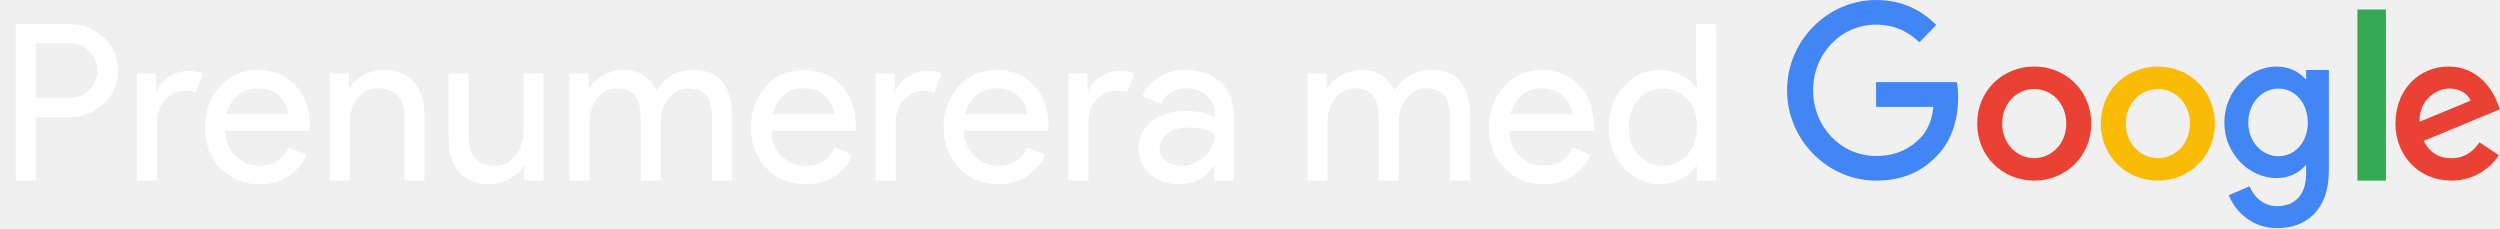
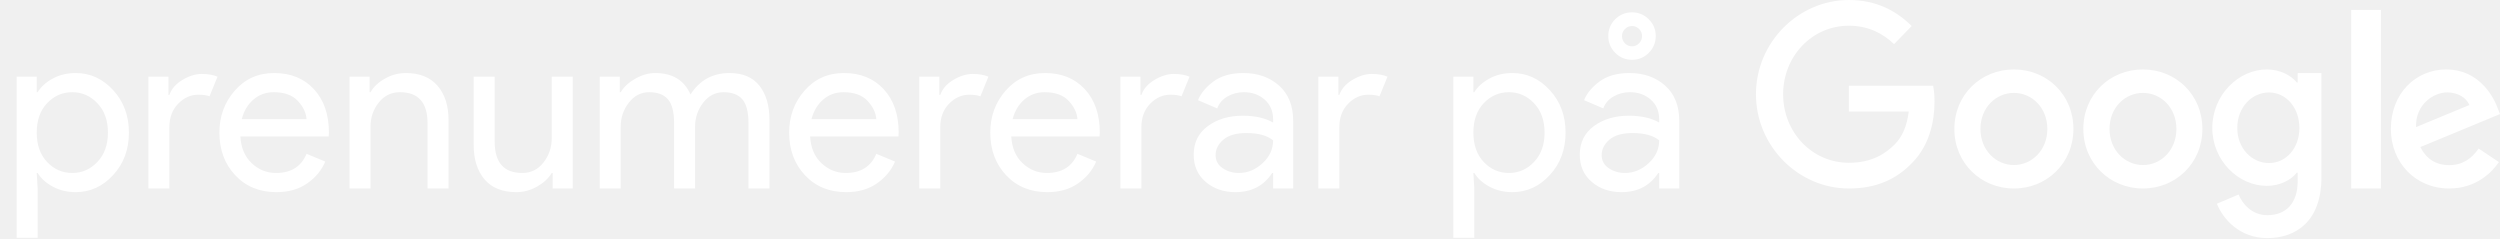
- <svg xmlns="http://www.w3.org/2000/svg" width="263" height="24" viewBox="0 0 263 24">
-   <g fill="none">
-     <path d="M3.772 19h-2.116v-16.468h5.612c1.395 0 2.603.464 3.622 1.392 1.02.928 1.53 2.097 1.53 3.507 0 1.411-.51 2.58-1.53 3.507-1.02.928-2.227 1.392-3.622 1.392h-3.496v6.67zm0-8.694h3.542c.889 0 1.602-.299 2.139-.897.537-.598.805-1.257.805-1.978 0-.721-.268-1.38-.805-1.978-.537-.598-1.25-.897-2.139-.897h-3.542v5.75zm12.748 8.694h-2.116v-11.27h2.024v1.84h.092c.215-.613.655-1.119 1.323-1.518.667-.399 1.315-.598 1.944-.598s1.158.092 1.587.276l-.805 1.978c-.276-.107-.652-.161-1.127-.161-.767 0-1.445.303-2.036.909-.59.606-.886 1.399-.886 2.38v6.164zm10.793.368c-1.702 0-3.086-.567-4.151-1.702-1.066-1.135-1.599-2.568-1.599-4.301 0-1.641.517-3.051 1.552-4.232 1.035-1.181 2.357-1.771 3.968-1.771 1.671 0 3.009.544 4.014 1.633 1.004 1.089 1.506 2.545 1.506 4.37l-.023.391h-8.901c.061 1.135.441 2.032 1.139 2.691.698.659 1.514.989 2.45.989 1.518 0 2.545-.644 3.082-1.932l1.886.782c-.368.874-.974 1.606-1.817 2.197-.843.59-1.878.885-3.105.885zm3.036-7.36c-.046-.644-.341-1.257-.886-1.84-.544-.583-1.353-.874-2.427-.874-.782 0-1.46.245-2.035.736-.575.491-.97 1.15-1.184 1.978h6.532zm6.354-4.278v1.564h.092c.307-.537.79-.993 1.449-1.369s1.365-.564 2.116-.564c1.395 0 2.461.429 3.197 1.288.736.859 1.104 2.009 1.104 3.45v6.9h-2.116v-6.578c0-2.085-.928-3.128-2.783-3.128-.874 0-1.587.349-2.139 1.046-.552.698-.828 1.506-.828 2.426v6.233h-2.116v-11.27h2.024zm20.476 11.27h-2.024v-1.564h-.092c-.322.537-.813.993-1.472 1.369s-1.357.563-2.093.563c-1.411 0-2.48-.429-3.209-1.288-.728-.859-1.093-2.009-1.093-3.45v-6.9h2.116v6.555c0 2.101.928 3.151 2.783 3.151.874 0 1.587-.353 2.139-1.058.552-.705.828-1.518.828-2.438v-6.21h2.116v11.27zm2.72 0v-11.27h2.024v1.564h.092c.322-.537.816-.993 1.483-1.369.667-.376 1.33-.564 1.989-.564 1.748 0 2.936.721 3.565 2.162.92-1.441 2.231-2.162 3.933-2.162 1.334 0 2.338.425 3.013 1.277.675.851 1.012 2.005 1.012 3.461v6.9h-2.116v-6.578c0-1.135-.207-1.94-.621-2.415-.414-.475-1.043-.713-1.886-.713-.828 0-1.514.353-2.059 1.058-.544.705-.816 1.51-.816 2.415v6.233h-2.116v-6.578c0-1.135-.207-1.94-.621-2.415-.414-.475-1.043-.713-1.886-.713-.828 0-1.514.353-2.059 1.058-.544.705-.816 1.51-.816 2.415v6.233h-2.116zm24.846.368c-1.702 0-3.086-.567-4.151-1.702-1.066-1.135-1.599-2.568-1.599-4.301 0-1.641.517-3.051 1.553-4.232 1.035-1.181 2.357-1.771 3.967-1.771 1.671 0 3.009.544 4.014 1.633 1.004 1.089 1.507 2.545 1.507 4.37l-.023.391h-8.901c.061 1.135.441 2.032 1.139 2.691.698.659 1.514.989 2.45.989 1.518 0 2.545-.644 3.082-1.932l1.886.782c-.368.874-.974 1.606-1.817 2.197-.843.59-1.878.885-3.105.885zm3.036-7.36c-.046-.644-.341-1.257-.885-1.84-.544-.583-1.353-.874-2.427-.874-.782 0-1.46.245-2.035.736-.575.491-.97 1.15-1.184 1.978h6.532zm6.446 6.992h-2.116v-11.27h2.024v1.84h.092c.215-.613.655-1.119 1.322-1.518s1.315-.598 1.944-.598 1.158.092 1.587.276l-.805 1.978c-.276-.107-.652-.161-1.127-.161-.767 0-1.445.303-2.035.909-.59.606-.885 1.399-.885 2.38v6.164zm10.793.368c-1.702 0-3.086-.567-4.151-1.702-1.066-1.135-1.599-2.568-1.599-4.301 0-1.641.517-3.051 1.552-4.232 1.035-1.181 2.357-1.771 3.968-1.771 1.671 0 3.009.544 4.014 1.633 1.004 1.089 1.507 2.545 1.507 4.37l-.023.391h-8.901c.061 1.135.441 2.032 1.138 2.691.698.659 1.514.989 2.45.989 1.518 0 2.545-.644 3.082-1.932l1.886.782c-.368.874-.974 1.606-1.817 2.197-.843.59-1.878.885-3.105.885zm3.036-7.36c-.046-.644-.341-1.257-.886-1.84-.544-.583-1.353-.874-2.426-.874-.782 0-1.46.245-2.035.736-.575.491-.97 1.15-1.184 1.978h6.532zm6.446 6.992h-2.116v-11.27h2.024v1.84h.092c.215-.613.655-1.119 1.322-1.518s1.315-.598 1.944-.598 1.158.092 1.587.276l-.805 1.978c-.276-.107-.652-.161-1.127-.161-.767 0-1.445.303-2.035.909-.59.606-.885 1.399-.885 2.38v6.164zm9.482.368c-1.196 0-2.196-.345-3.001-1.035-.805-.69-1.208-1.602-1.208-2.737 0-1.227.475-2.189 1.426-2.886.951-.698 2.124-1.046 3.519-1.046 1.242 0 2.262.23 3.059.69v-.322c0-.828-.284-1.491-.851-1.99-.567-.498-1.265-.747-2.093-.747-.613 0-1.169.146-1.667.437-.498.291-.839.69-1.024 1.196l-1.932-.828c.261-.675.774-1.299 1.541-1.874.767-.575 1.779-.863 3.036-.863 1.441 0 2.637.422 3.588 1.265.951.843 1.426 2.032 1.426 3.565v6.808h-2.024v-1.564h-.092c-.843 1.288-2.078 1.932-3.703 1.932zm.345-1.932c.874 0 1.667-.326 2.38-.977.713-.652 1.07-1.422 1.07-2.312-.598-.491-1.495-.736-2.691-.736-1.027 0-1.802.222-2.323.667-.521.445-.782.966-.782 1.564 0 .552.238.989.713 1.311.475.322 1.02.483 1.633.483zm13.213 1.564v-11.27h2.024v1.564h.092c.322-.537.816-.993 1.483-1.369.667-.376 1.33-.564 1.989-.564 1.748 0 2.936.721 3.565 2.162.92-1.441 2.231-2.162 3.933-2.162 1.334 0 2.338.425 3.013 1.277.675.851 1.012 2.005 1.012 3.461v6.9h-2.116v-6.578c0-1.135-.207-1.94-.621-2.415-.414-.475-1.043-.713-1.886-.713-.828 0-1.514.353-2.059 1.058-.544.705-.816 1.51-.816 2.415v6.233h-2.116v-6.578c0-1.135-.207-1.94-.621-2.415-.414-.475-1.043-.713-1.886-.713-.828 0-1.514.353-2.059 1.058-.544.705-.816 1.51-.816 2.415v6.233h-2.116zm24.846.368c-1.702 0-3.086-.567-4.151-1.702-1.066-1.135-1.599-2.568-1.599-4.301 0-1.641.517-3.051 1.553-4.232 1.035-1.181 2.357-1.771 3.968-1.771 1.671 0 3.009.544 4.013 1.633s1.506 2.545 1.506 4.37l-.023.391h-8.901c.061 1.135.441 2.032 1.139 2.691.698.659 1.514.989 2.45.989 1.518 0 2.545-.644 3.082-1.932l1.886.782c-.368.874-.974 1.606-1.817 2.197-.843.59-1.878.885-3.105.885zm3.036-7.36c-.046-.644-.341-1.257-.886-1.84-.544-.583-1.353-.874-2.427-.874-.782 0-1.46.245-2.035.736-.575.491-.97 1.15-1.185 1.978h6.532zm9.16 7.36c-1.457 0-2.714-.575-3.772-1.725-1.058-1.15-1.587-2.576-1.587-4.278 0-1.702.529-3.128 1.587-4.278 1.058-1.15 2.315-1.725 3.772-1.725.859 0 1.629.184 2.311.552.682.368 1.192.828 1.53 1.38h.092l-.092-1.564v-5.198h2.116v16.468h-2.024v-1.564h-.092c-.337.552-.847 1.012-1.53 1.38-.682.368-1.453.552-2.311.552zm.345-1.932c.997 0 1.844-.368 2.541-1.104.698-.736 1.047-1.725 1.047-2.967s-.349-2.231-1.047-2.967c-.698-.736-1.545-1.104-2.541-1.104-.981 0-1.825.372-2.53 1.115-.705.744-1.058 1.729-1.058 2.956 0 1.227.353 2.212 1.058 2.955.705.744 1.549 1.116 2.53 1.116z" fill="#fff" />
-     <g fill-rule="nonzero">
-       <path d="M197.367 19c-5.09 0-9.367-4.265-9.367-9.5s4.277-9.5 9.367-9.5c2.818 0 4.822 1.133 6.331 2.622l-1.776 1.827c-1.082-1.041-2.55-1.857-4.555-1.857-3.721 0-6.628 3.082-6.628 6.908 0 3.827 2.907 6.908 6.628 6.908 2.411 0 3.781-1 4.664-1.898.724-.745 1.191-1.806 1.369-3.265h-6.033v-2.602h8.494c.089.459.139 1.02.139 1.622 0 1.949-.516 4.357-2.183 6.071-1.627 1.735-3.691 2.663-6.45 2.663z" id="Shape" fill="#4285F4" />
-       <path d="M220 13c0 3.456-2.69 6-6 6s-6-2.544-6-6c0-3.476 2.69-6 6-6s6 2.524 6 6zm-2.629 0c0-2.164-1.563-3.636-3.371-3.636-1.807 0-3.371 1.482-3.371 3.636 0 2.134 1.563 3.636 3.371 3.636 1.807 0 3.371-1.492 3.371-3.636z" id="Shape" fill="#E94235" />
-       <path d="M233 13c0 3.456-2.69 6-6 6-3.299 0-6-2.544-6-6 0-3.476 2.69-6 6-6s6 2.524 6 6zm-2.619 0c0-2.164-1.563-3.636-3.371-3.636-1.807 0-3.371 1.482-3.371 3.636 0 2.134 1.563 3.636 3.371 3.636 1.807.01 3.371-1.492 3.371-3.636z" id="Shape" fill="#FABB05" />
-       <path d="M245 7.362v10.531c0 4.336-2.499 6.107-5.457 6.107-2.786 0-4.452-1.908-5.084-3.465l2.192-.93c.393.959 1.35 2.085 2.891 2.085 1.896 0 3.064-1.204 3.064-3.445v-.842h-.086c-.565.714-1.656 1.331-3.025 1.331-2.872 0-5.495-2.554-5.495-5.843 0-3.308 2.633-5.892 5.495-5.892 1.369 0 2.46.626 3.025 1.311h.086v-.949h2.393zm-2.221 5.539c0-2.065-1.35-3.582-3.064-3.582-1.742 0-3.198 1.507-3.198 3.582 0 2.045 1.455 3.533 3.198 3.533 1.714 0 3.064-1.488 3.064-3.533z" id="Shape" fill="#4285F4" />
-       <path id="Shape" fill="#34A853" d="M251 1v18h-3v-18z" />
-       <path d="M260.844 14.973l2.046 1.362c-.662.982-2.256 2.664-5.014 2.664-3.419 0-5.876-2.634-5.876-6 0-3.566 2.487-6 5.585-6 3.119 0 4.643 2.474 5.144 3.816l.271.681-8.032 3.326c.612 1.202 1.574 1.823 2.918 1.823s2.276-.671 2.958-1.673zm-6.307-2.164l5.375-2.224c-.301-.751-1.183-1.272-2.236-1.272-1.344 0-3.209 1.182-3.139 3.496z" fill="#E94235" />
+ <svg xmlns="http://www.w3.org/2000/svg" width="252px" height="24px" viewBox="0 0 252 24" version="1.1">
+   <defs />
+   <g id="SwG-SE-WOB" stroke="none" stroke-width="1" fill="none" fill-rule="evenodd">
+     <path d="M7.636,19.368 C6.778,19.368 6.007,19.184 5.325,18.816 C4.643,18.448 4.133,17.988 3.795,17.436 L3.703,17.436 L3.795,19 L3.795,23.968 L1.679,23.968 L1.679,7.73 L3.703,7.73 L3.703,9.294 L3.795,9.294 C4.133,8.742 4.643,8.282 5.325,7.914 C6.007,7.546 6.778,7.362 7.636,7.362 C9.093,7.362 10.35,7.937 11.408,9.087 C12.466,10.237 12.995,11.663 12.995,13.365 C12.995,15.067 12.466,16.493 11.408,17.643 C10.35,18.793 9.093,19.368 7.636,19.368 Z M7.291,17.436 C8.273,17.436 9.116,17.064 9.821,16.32 C10.527,15.577 10.879,14.592 10.879,13.365 C10.879,12.138 10.527,11.153 9.821,10.409 C9.116,9.666 8.273,9.294 7.291,9.294 C6.295,9.294 5.448,9.662 4.75,10.398 C4.052,11.134 3.703,12.123 3.703,13.365 C3.703,14.607 4.052,15.596 4.75,16.332 C5.448,17.068 6.295,17.436 7.291,17.436 Z M17.072,19 L14.956,19 L14.956,7.73 L16.98,7.73 L16.98,9.57 L17.072,9.57 C17.287,8.957 17.728,8.451 18.395,8.052 C19.062,7.653 19.709,7.454 20.338,7.454 C20.967,7.454 21.496,7.546 21.925,7.73 L21.12,9.708 C20.844,9.601 20.468,9.547 19.993,9.547 C19.226,9.547 18.548,9.85 17.958,10.456 C17.367,11.061 17.072,11.855 17.072,12.836 L17.072,19 Z M27.865,19.368 C26.163,19.368 24.779,18.801 23.713,17.666 C22.648,16.531 22.115,15.098 22.115,13.365 C22.115,11.724 22.632,10.314 23.667,9.133 C24.702,7.952 26.025,7.362 27.635,7.362 C29.306,7.362 30.644,7.906 31.648,8.995 C32.653,10.084 33.155,11.54 33.155,13.365 L33.132,13.756 L24.231,13.756 C24.292,14.891 24.672,15.788 25.369,16.447 C26.067,17.106 26.884,17.436 27.819,17.436 C29.337,17.436 30.364,16.792 30.901,15.504 L32.787,16.286 C32.419,17.16 31.813,17.892 30.97,18.483 C30.127,19.073 29.092,19.368 27.865,19.368 Z M30.901,12.008 C30.855,11.364 30.56,10.751 30.015,10.168 C29.471,9.585 28.662,9.294 27.589,9.294 C26.807,9.294 26.128,9.539 25.553,10.03 C24.978,10.521 24.584,11.18 24.369,12.008 L30.901,12.008 Z M37.255,7.73 L37.255,9.294 L37.347,9.294 C37.653,8.757 38.136,8.301 38.796,7.926 C39.455,7.55 40.16,7.362 40.912,7.362 C42.307,7.362 43.373,7.791 44.109,8.65 C44.845,9.509 45.213,10.659 45.213,12.1 L45.213,19 L43.097,19 L43.097,12.422 C43.097,10.337 42.169,9.294 40.314,9.294 C39.44,9.294 38.727,9.643 38.175,10.341 C37.623,11.038 37.347,11.847 37.347,12.767 L37.347,19 L35.231,19 L35.231,7.73 L37.255,7.73 Z M57.73,19 L55.706,19 L55.706,17.436 L55.614,17.436 C55.292,17.973 54.802,18.429 54.142,18.805 C53.483,19.18 52.785,19.368 52.049,19.368 C50.639,19.368 49.569,18.939 48.841,18.08 C48.113,17.221 47.748,16.071 47.748,14.63 L47.748,7.73 L49.864,7.73 L49.864,14.285 C49.864,16.386 50.792,17.436 52.647,17.436 C53.521,17.436 54.234,17.083 54.786,16.378 C55.338,15.673 55.614,14.86 55.614,13.94 L55.614,7.73 L57.73,7.73 L57.73,19 Z M60.45,19 L60.45,7.73 L62.474,7.73 L62.474,9.294 L62.566,9.294 C62.888,8.757 63.383,8.301 64.05,7.926 C64.717,7.55 65.38,7.362 66.039,7.362 C67.787,7.362 68.975,8.083 69.604,9.524 C70.524,8.083 71.835,7.362 73.537,7.362 C74.871,7.362 75.875,7.787 76.55,8.639 C77.225,9.49 77.562,10.643 77.562,12.1 L77.562,19 L75.446,19 L75.446,12.422 C75.446,11.287 75.239,10.482 74.825,10.007 C74.411,9.532 73.782,9.294 72.939,9.294 C72.111,9.294 71.425,9.647 70.881,10.352 C70.336,11.057 70.064,11.862 70.064,12.767 L70.064,19 L67.948,19 L67.948,12.422 C67.948,11.287 67.741,10.482 67.327,10.007 C66.913,9.532 66.284,9.294 65.441,9.294 C64.613,9.294 63.927,9.647 63.383,10.352 C62.838,11.057 62.566,11.862 62.566,12.767 L62.566,19 L60.45,19 Z M85.296,19.368 C83.594,19.368 82.21,18.801 81.144,17.666 C80.079,16.531 79.546,15.098 79.546,13.365 C79.546,11.724 80.063,10.314 81.098,9.133 C82.133,7.952 83.456,7.362 85.066,7.362 C86.737,7.362 88.075,7.906 89.079,8.995 C90.084,10.084 90.586,11.54 90.586,13.365 L90.563,13.756 L81.662,13.756 C81.723,14.891 82.103,15.788 82.8,16.447 C83.498,17.106 84.315,17.436 85.25,17.436 C86.768,17.436 87.795,16.792 88.332,15.504 L90.218,16.286 C89.85,17.16 89.244,17.892 88.401,18.483 C87.558,19.073 86.523,19.368 85.296,19.368 Z M88.332,12.008 C88.286,11.364 87.991,10.751 87.446,10.168 C86.902,9.585 86.093,9.294 85.02,9.294 C84.238,9.294 83.559,9.539 82.984,10.03 C82.409,10.521 82.015,11.18 81.8,12.008 L88.332,12.008 Z M94.778,19 L92.662,19 L92.662,7.73 L94.686,7.73 L94.686,9.57 L94.778,9.57 C94.992,8.957 95.433,8.451 96.1,8.052 C96.767,7.653 97.415,7.454 98.044,7.454 C98.672,7.454 99.201,7.546 99.631,7.73 L98.826,9.708 C98.55,9.601 98.174,9.547 97.699,9.547 C96.932,9.547 96.253,9.85 95.663,10.456 C95.073,11.061 94.778,11.855 94.778,12.836 L94.778,19 Z M105.57,19.368 C103.868,19.368 102.485,18.801 101.419,17.666 C100.353,16.531 99.82,15.098 99.82,13.365 C99.82,11.724 100.338,10.314 101.373,9.133 C102.408,7.952 103.73,7.362 105.34,7.362 C107.012,7.362 108.35,7.906 109.354,8.995 C110.358,10.084 110.86,11.54 110.86,13.365 L110.837,13.756 L101.936,13.756 C101.998,14.891 102.377,15.788 103.075,16.447 C103.773,17.106 104.589,17.436 105.524,17.436 C107.042,17.436 108.07,16.792 108.606,15.504 L110.492,16.286 C110.124,17.16 109.519,17.892 108.675,18.483 C107.832,19.073 106.797,19.368 105.57,19.368 Z M108.606,12.008 C108.56,11.364 108.265,10.751 107.721,10.168 C107.177,9.585 106.368,9.294 105.294,9.294 C104.512,9.294 103.834,9.539 103.259,10.03 C102.684,10.521 102.289,11.18 102.074,12.008 L108.606,12.008 Z M115.052,19 L112.936,19 L112.936,7.73 L114.96,7.73 L114.96,9.57 L115.052,9.57 C115.267,8.957 115.708,8.451 116.375,8.052 C117.042,7.653 117.689,7.454 118.318,7.454 C118.947,7.454 119.476,7.546 119.905,7.73 L119.1,9.708 C118.824,9.601 118.448,9.547 117.973,9.547 C117.206,9.547 116.528,9.85 115.938,10.456 C115.347,11.061 115.052,11.855 115.052,12.836 L115.052,19 Z M124.534,19.368 C123.338,19.368 122.337,19.023 121.532,18.333 C120.727,17.643 120.325,16.731 120.325,15.596 C120.325,14.369 120.8,13.407 121.751,12.71 C122.702,12.012 123.875,11.663 125.27,11.663 C126.512,11.663 127.532,11.893 128.329,12.353 L128.329,12.031 C128.329,11.203 128.045,10.54 127.478,10.041 C126.911,9.543 126.213,9.294 125.385,9.294 C124.772,9.294 124.216,9.44 123.717,9.731 C123.219,10.022 122.878,10.421 122.694,10.927 L120.762,10.099 C121.023,9.424 121.536,8.8 122.303,8.225 C123.07,7.649 124.082,7.362 125.339,7.362 C126.78,7.362 127.976,7.784 128.927,8.627 C129.878,9.47 130.353,10.659 130.353,12.192 L130.353,19 L128.329,19 L128.329,17.436 L128.237,17.436 C127.394,18.724 126.159,19.368 124.534,19.368 Z M124.879,17.436 C125.753,17.436 126.546,17.11 127.259,16.459 C127.972,15.807 128.329,15.036 128.329,14.147 C127.731,13.656 126.834,13.411 125.638,13.411 C124.611,13.411 123.836,13.633 123.315,14.078 C122.794,14.523 122.533,15.044 122.533,15.642 C122.533,16.194 122.771,16.631 123.246,16.953 C123.721,17.275 124.266,17.436 124.879,17.436 Z M135.005,19 L132.889,19 L132.889,7.73 L134.913,7.73 L134.913,9.57 L135.005,9.57 C135.219,8.957 135.66,8.451 136.327,8.052 C136.994,7.653 137.642,7.454 138.271,7.454 C138.899,7.454 139.428,7.546 139.858,7.73 L139.053,9.708 C138.777,9.601 138.401,9.547 137.926,9.547 C137.159,9.547 136.48,9.85 135.89,10.456 C135.3,11.061 135.005,11.855 135.005,12.836 L135.005,19 Z M152.45,19.368 C151.591,19.368 150.821,19.184 150.139,18.816 C149.456,18.448 148.946,17.988 148.609,17.436 L148.517,17.436 L148.609,19 L148.609,23.968 L146.493,23.968 L146.493,7.73 L148.517,7.73 L148.517,9.294 L148.609,9.294 C148.946,8.742 149.456,8.282 150.139,7.914 C150.821,7.546 151.591,7.362 152.45,7.362 C153.907,7.362 155.164,7.937 156.222,9.087 C157.28,10.237 157.809,11.663 157.809,13.365 C157.809,15.067 157.28,16.493 156.222,17.643 C155.164,18.793 153.907,19.368 152.45,19.368 Z M152.105,17.436 C153.086,17.436 153.93,17.064 154.635,16.32 C155.34,15.577 155.693,14.592 155.693,13.365 C155.693,12.138 155.34,11.153 154.635,10.409 C153.93,9.666 153.086,9.294 152.105,9.294 C151.108,9.294 150.261,9.662 149.564,10.398 C148.866,11.134 148.517,12.123 148.517,13.365 C148.517,14.607 148.866,15.596 149.564,16.332 C150.261,17.068 151.108,17.436 152.105,17.436 Z M163.45,19.368 C162.254,19.368 161.253,19.023 160.448,18.333 C159.643,17.643 159.241,16.731 159.241,15.596 C159.241,14.369 159.716,13.407 160.667,12.71 C161.618,12.012 162.791,11.663 164.186,11.663 C165.428,11.663 166.448,11.893 167.245,12.353 L167.245,12.031 C167.245,11.203 166.961,10.54 166.394,10.041 C165.827,9.543 165.129,9.294 164.301,9.294 C163.688,9.294 163.132,9.44 162.633,9.731 C162.135,10.022 161.794,10.421 161.61,10.927 L159.678,10.099 C159.939,9.424 160.452,8.8 161.219,8.225 C161.986,7.649 162.998,7.362 164.255,7.362 C165.696,7.362 166.892,7.784 167.843,8.627 C168.794,9.47 169.269,10.659 169.269,12.192 L169.269,19 L167.245,19 L167.245,17.436 L167.153,17.436 C166.31,18.724 165.075,19.368 163.45,19.368 Z M163.795,17.436 C164.669,17.436 165.462,17.11 166.175,16.459 C166.888,15.807 167.245,15.036 167.245,14.147 C166.647,13.656 165.75,13.411 164.554,13.411 C163.527,13.411 162.752,13.633 162.231,14.078 C161.71,14.523 161.449,15.044 161.449,15.642 C161.449,16.194 161.687,16.631 162.162,16.953 C162.637,17.275 163.182,17.436 163.795,17.436 Z M166.187,5.338 C165.727,5.798 165.167,6.028 164.508,6.028 C163.849,6.028 163.285,5.794 162.817,5.327 C162.35,4.859 162.116,4.295 162.116,3.636 C162.116,2.961 162.35,2.394 162.817,1.934 C163.285,1.474 163.849,1.244 164.508,1.244 C165.167,1.244 165.731,1.478 166.198,1.946 C166.666,2.413 166.9,2.977 166.9,3.636 C166.9,4.295 166.662,4.863 166.187,5.338 Z M163.795,4.372 C163.994,4.571 164.232,4.671 164.508,4.671 C164.784,4.671 165.022,4.568 165.221,4.361 C165.42,4.153 165.52,3.912 165.52,3.636 C165.52,3.36 165.42,3.122 165.221,2.923 C165.022,2.724 164.784,2.624 164.508,2.624 C164.232,2.624 163.994,2.724 163.795,2.923 C163.596,3.122 163.496,3.36 163.496,3.636 C163.496,3.912 163.596,4.157 163.795,4.372 Z" id="prenumererar-på" fill="#FFFFFF" />
+     <g id="Group" transform="translate(177, 0)" fill="#FFFFFF" fill-rule="nonzero">
+       <path d="M9.367,19 C4.277,19 0,14.735 0,9.5 C0,4.265 4.277,0 9.367,0 C12.185,0 14.19,1.133 15.698,2.622 L13.922,4.449 C12.84,3.408 11.372,2.592 9.367,2.592 C5.646,2.592 2.739,5.673 2.739,9.5 C2.739,13.327 5.646,16.408 9.367,16.408 C11.778,16.408 13.148,15.408 14.031,14.51 C14.755,13.765 15.222,12.704 15.4,11.245 L9.367,11.245 L9.367,8.643 L17.861,8.643 C17.95,9.102 18,9.663 18,10.265 C18,12.214 17.484,14.622 15.817,16.337 C14.19,18.071 12.126,19 9.367,19 Z" id="Shape" />
+       <path d="M32,13 C32,16.456 29.31,19 26,19 C22.69,19 20,16.456 20,13 C20,9.524 22.69,7 26,7 C29.31,7 32,9.524 32,13 Z M29.371,13 C29.371,10.836 27.807,9.364 26,9.364 C24.193,9.364 22.629,10.846 22.629,13 C22.629,15.134 24.193,16.636 26,16.636 C27.807,16.636 29.371,15.144 29.371,13 Z" id="Shape" />
+       <path d="M45,13 C45,16.456 42.31,19 39,19 C35.701,19 33,16.456 33,13 C33,9.524 35.69,7 39,7 C42.31,7 45,9.524 45,13 Z M42.381,13 C42.381,10.836 40.817,9.364 39.01,9.364 C37.203,9.364 35.64,10.846 35.64,13 C35.64,15.134 37.203,16.636 39.01,16.636 C40.817,16.646 42.381,15.144 42.381,13 Z" id="Shape" />
+       <path d="M57,7.362 L57,17.893 C57,22.229 54.501,24 51.543,24 C48.757,24 47.091,22.092 46.46,20.535 L48.652,19.606 C49.044,20.565 50.002,21.69 51.543,21.69 C53.439,21.69 54.607,20.486 54.607,18.245 L54.607,17.404 L54.52,17.404 C53.956,18.118 52.864,18.735 51.495,18.735 C48.623,18.735 46,16.18 46,12.892 C46,9.584 48.633,7 51.495,7 C52.864,7 53.956,7.626 54.52,8.311 L54.607,8.311 L54.607,7.362 L57,7.362 Z M54.779,12.902 C54.779,10.836 53.429,9.32 51.715,9.32 C49.973,9.32 48.518,10.827 48.518,12.902 C48.518,14.947 49.973,16.435 51.715,16.435 C53.429,16.435 54.779,14.947 54.779,12.902 Z" id="Shape" />
+       <polygon id="Shape" points="63 1 63 19 60 19 60 1" />
+       <path d="M72.844,14.973 L74.89,16.336 C74.228,17.317 72.634,19 69.876,19 C66.457,19 64,16.366 64,13 C64,9.434 66.487,7 69.585,7 C72.704,7 74.228,9.474 74.729,10.816 L75,11.497 L66.968,14.823 C67.58,16.025 68.542,16.646 69.886,16.646 C71.23,16.646 72.162,15.975 72.844,14.973 Z M66.537,12.81 L71.912,10.586 C71.611,9.835 70.728,9.314 69.675,9.314 C68.332,9.314 66.467,10.496 66.537,12.81 Z" id="Shape" />
    </g>
  </g>
</svg>
